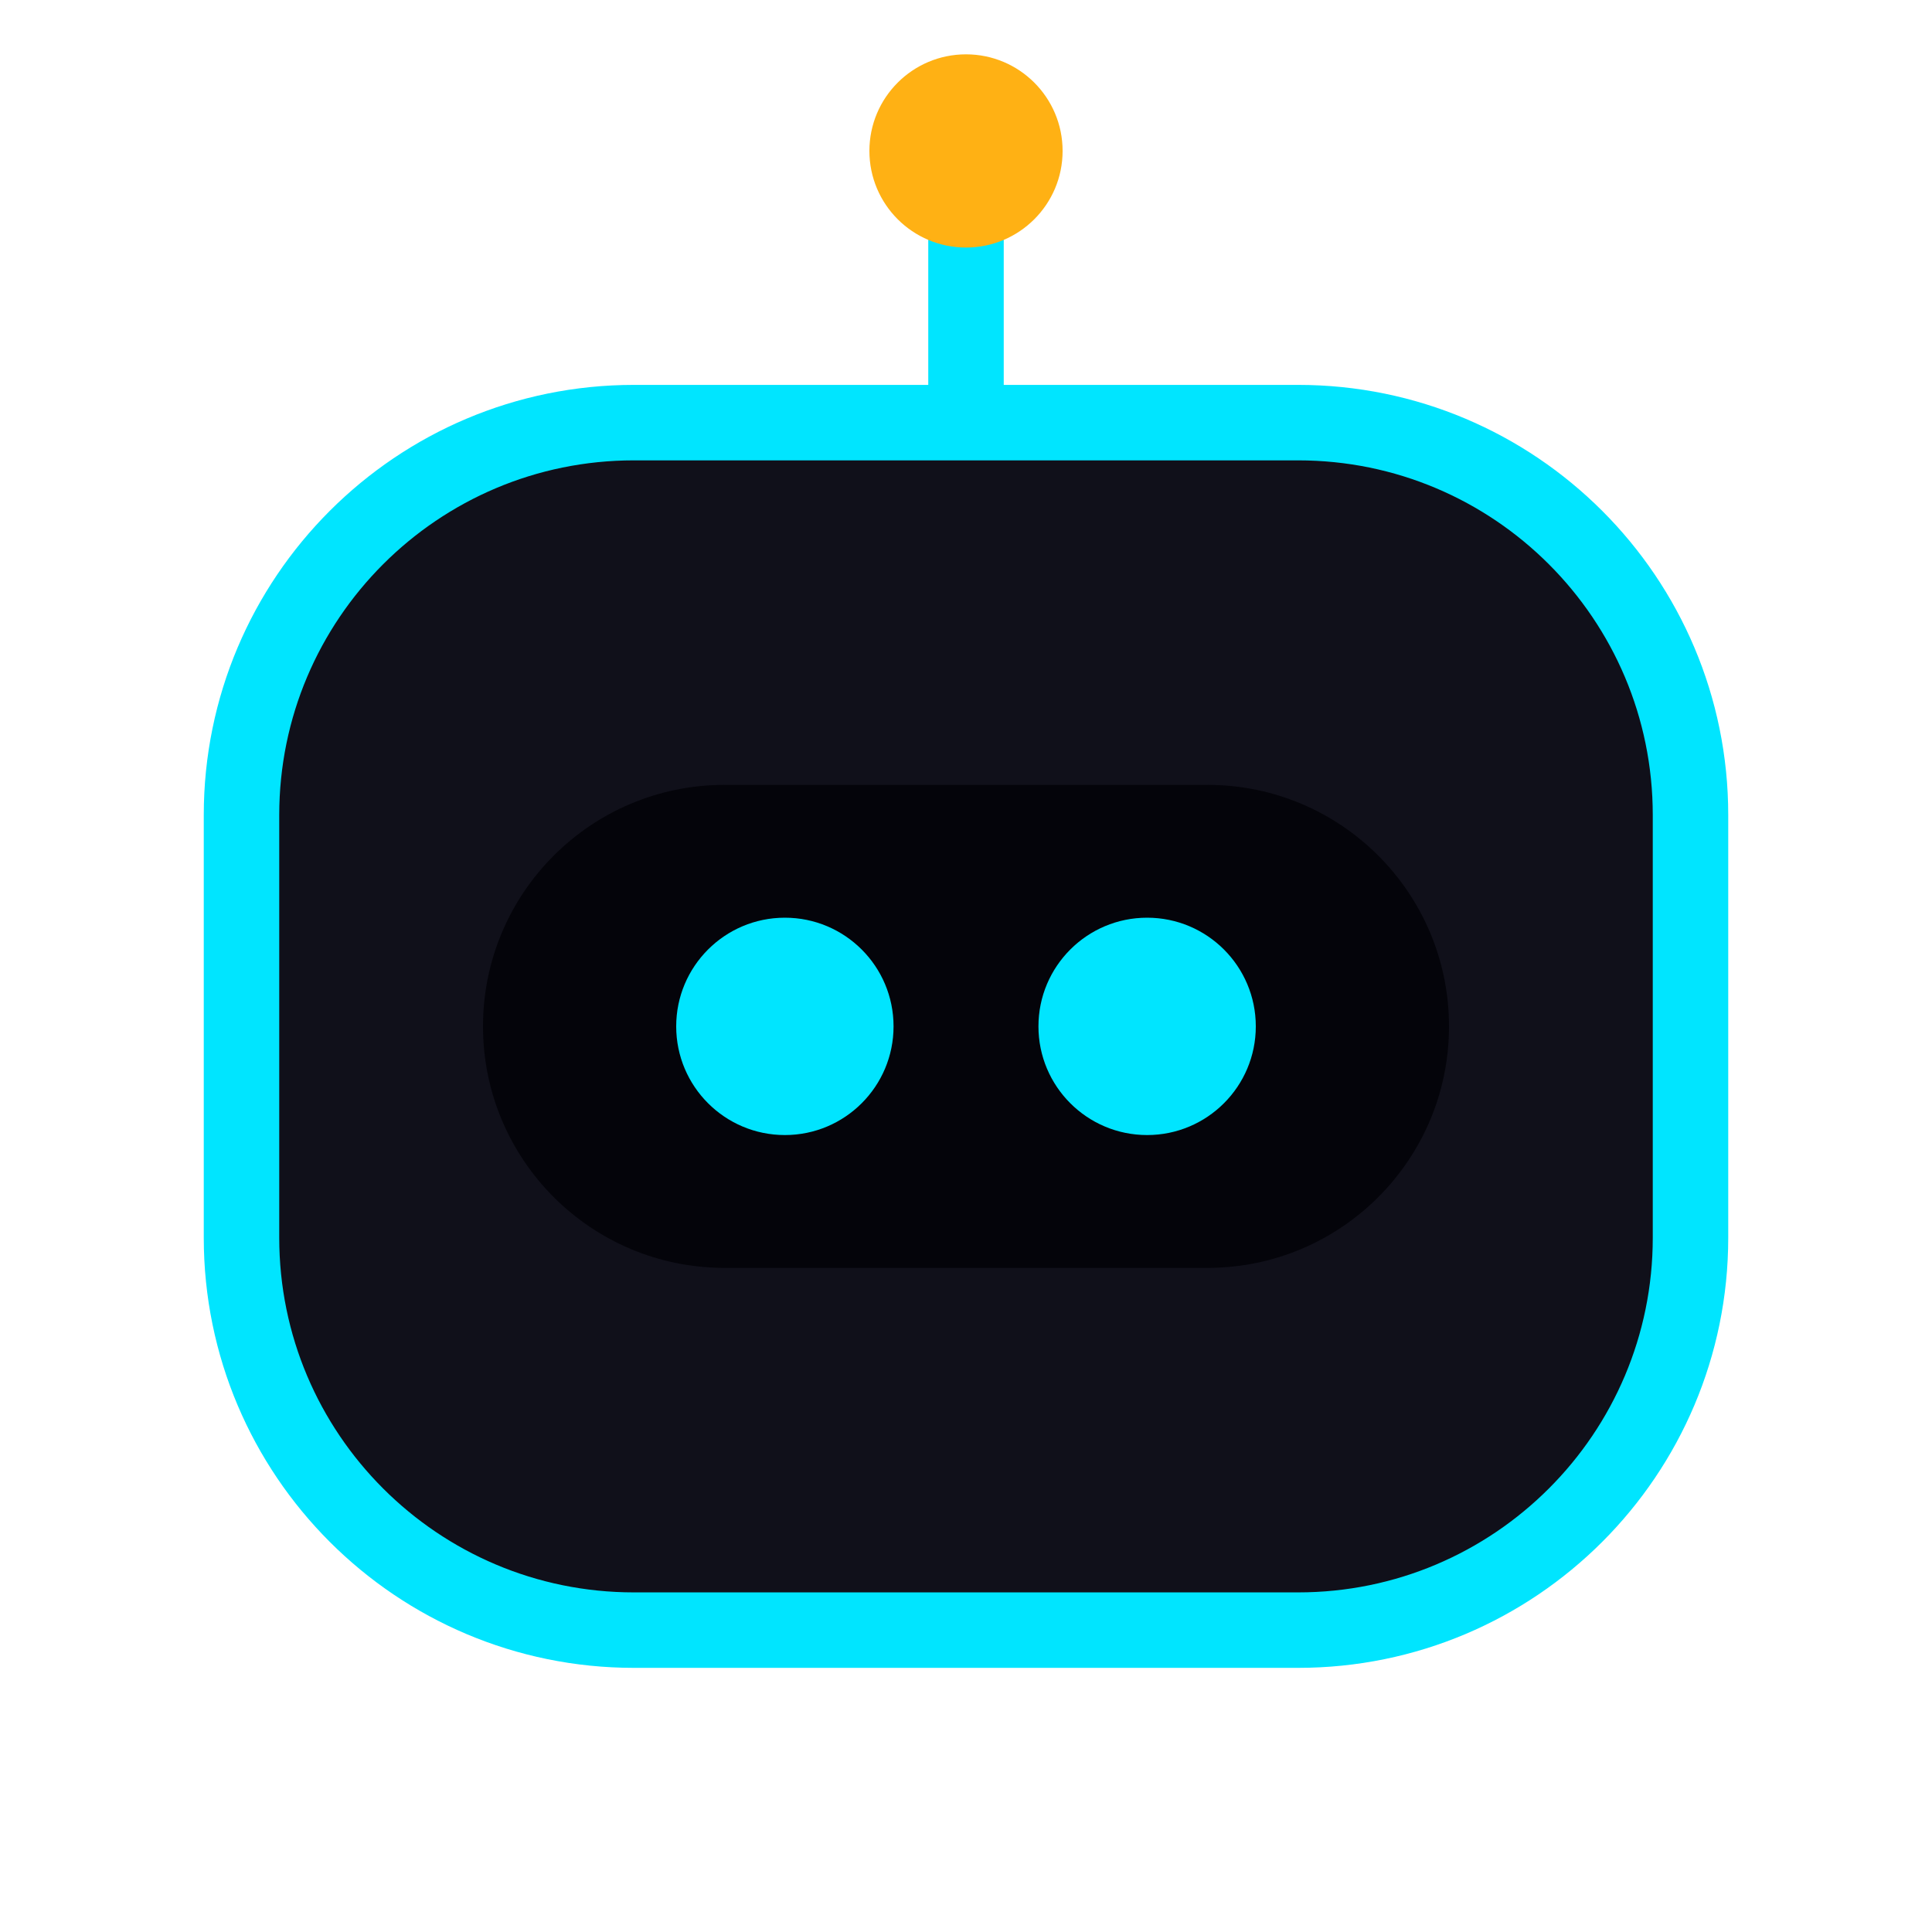
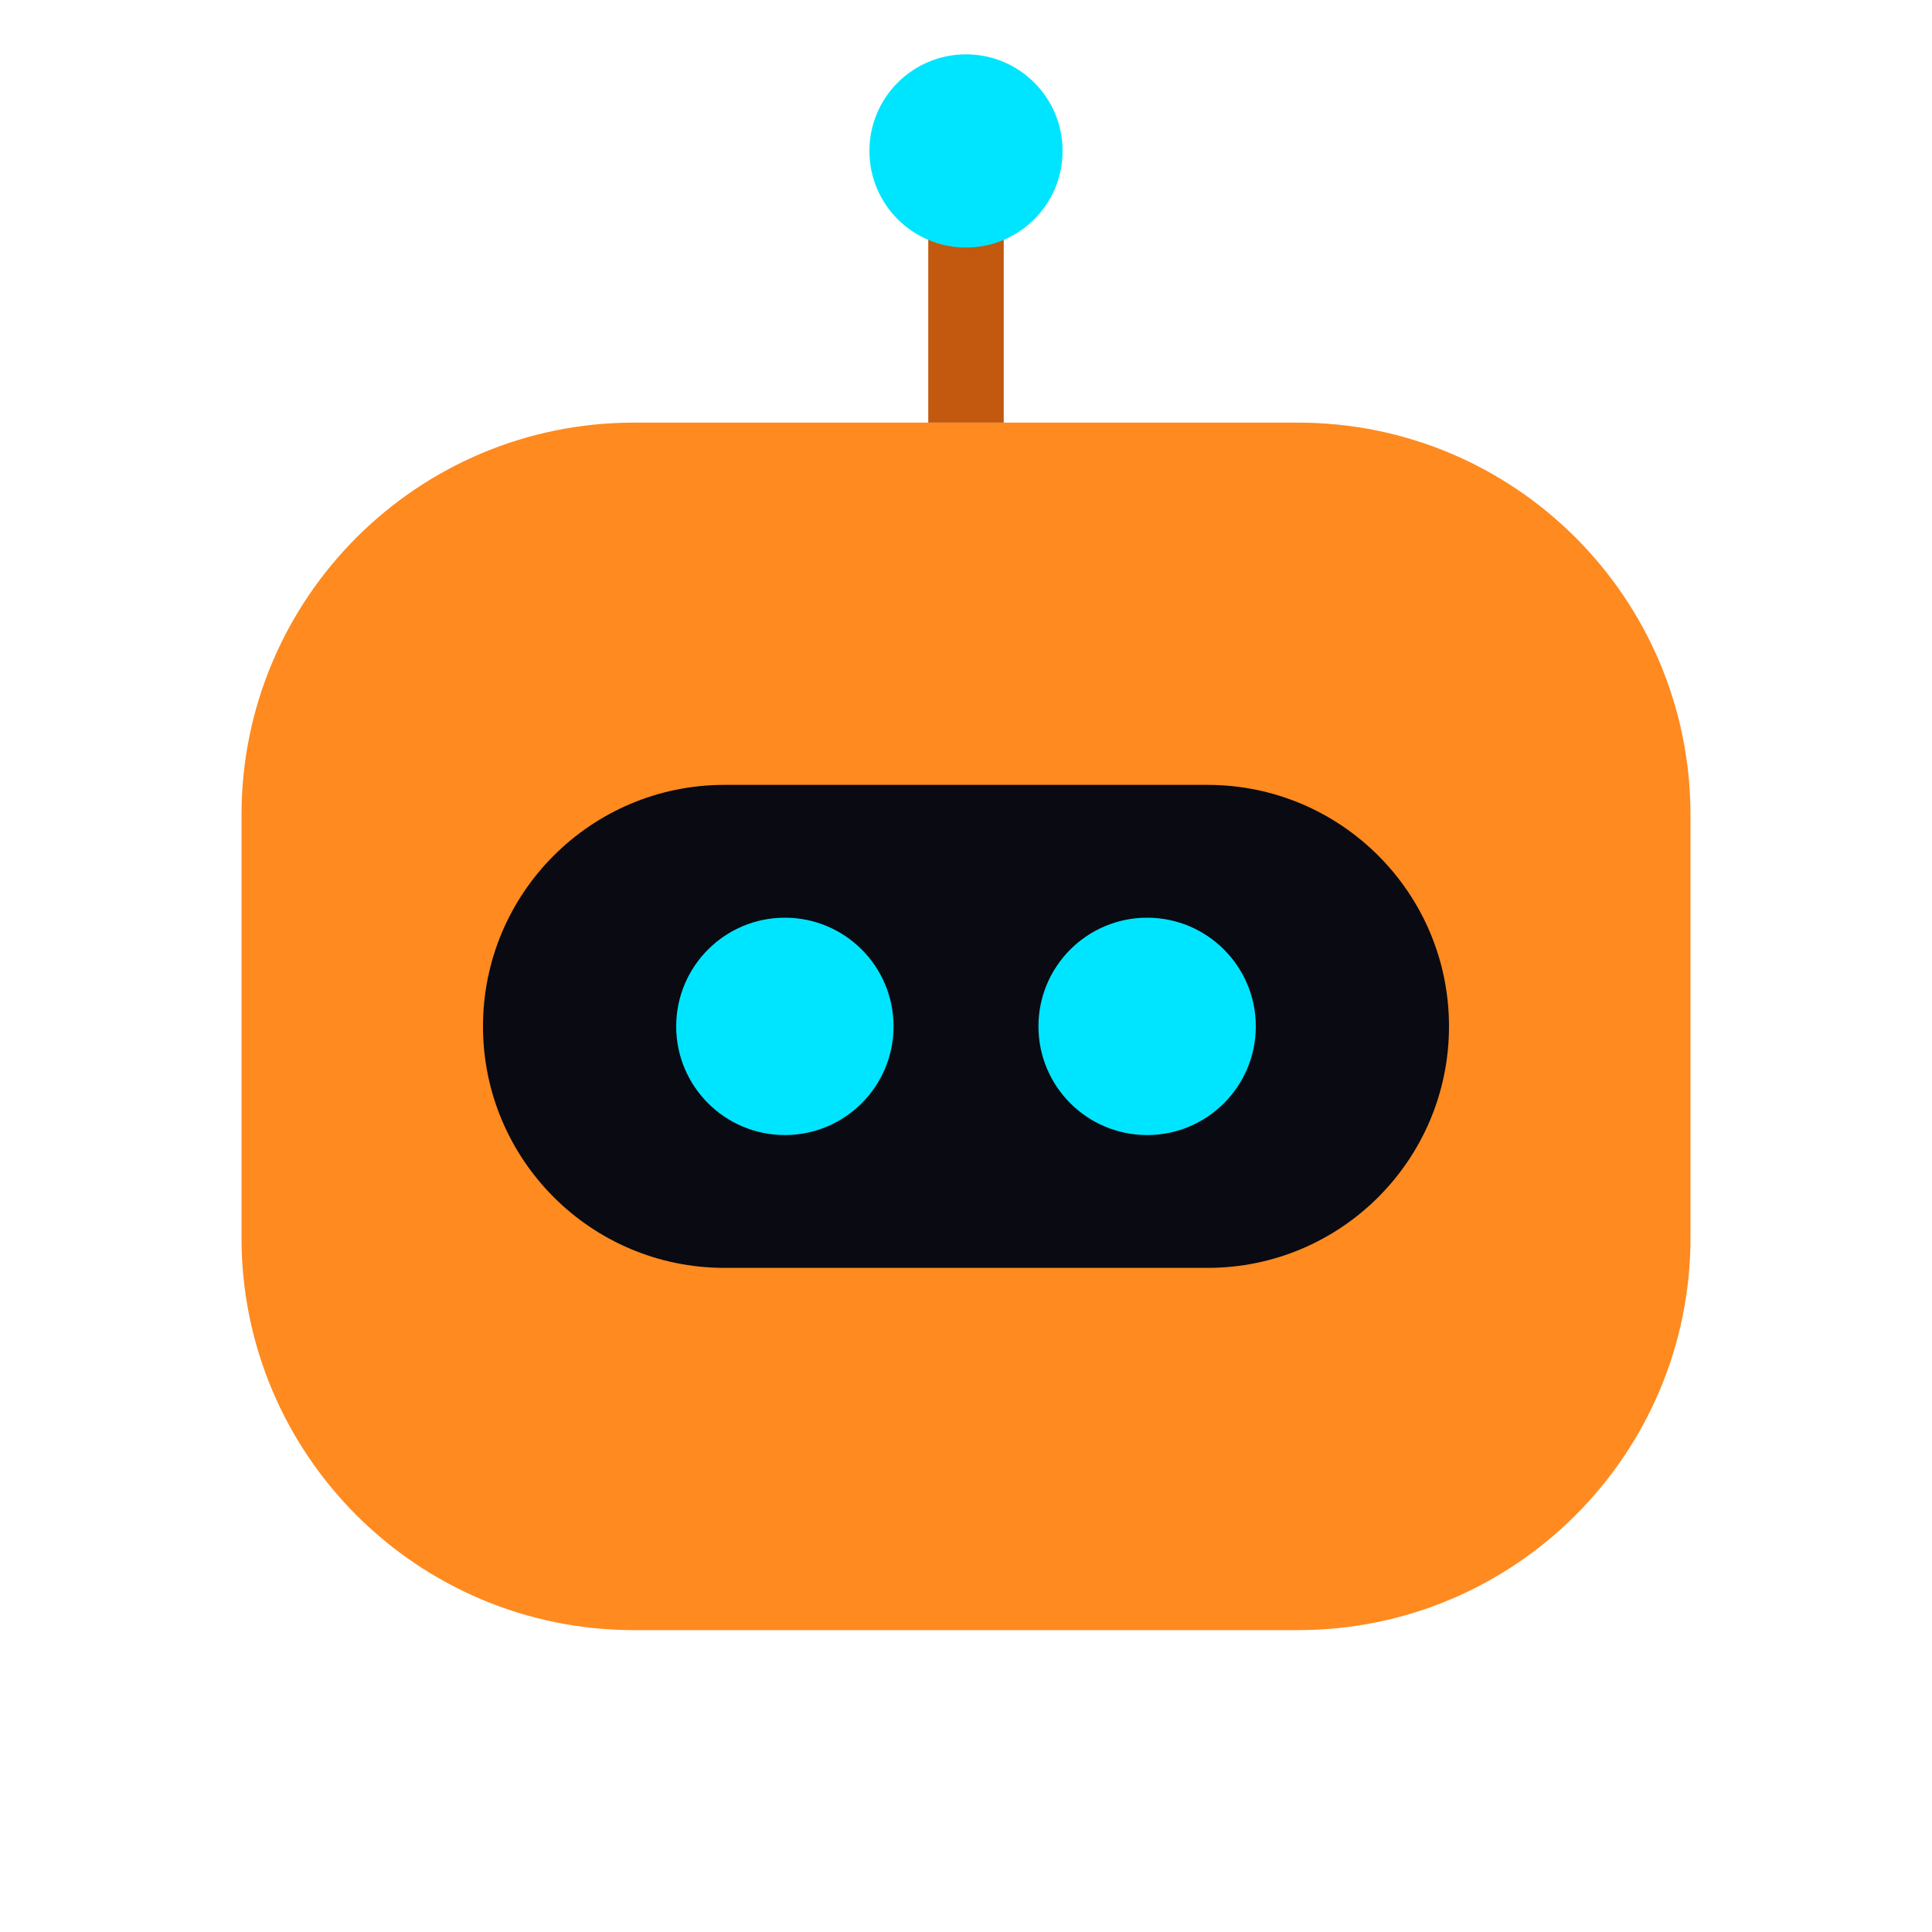
<svg xmlns="http://www.w3.org/2000/svg" viewBox="0 0 64 64">
-   <rect x="8" y="14" width="48" height="40" rx="13" fill="#10101a" stroke="#00e5ff" stroke-width="2.5" />
-   <line x1="32" y1="6" x2="32" y2="14" stroke="#00e5ff" stroke-width="2.5" />
-   <circle cx="32" cy="5" r="3.2" fill="#ffb114" />
-   <rect x="16" y="26" width="32" height="16" rx="8" fill="#04040a" />
+   <rect x="8" y="14" width="48" height="40" rx="13" fill="#ff8a1f" />
+   <line x1="32" y1="6" x2="32" y2="14" stroke="#c2590e" stroke-width="2.5" />
+   <circle cx="32" cy="5" r="3.2" fill="#00e5ff" />
+   <rect x="16" y="26" width="32" height="16" rx="8" fill="#0a0a12" />
  <circle cx="26" cy="34" r="3.6" fill="#00e5ff" />
  <circle cx="38" cy="34" r="3.6" fill="#00e5ff" />
</svg>
